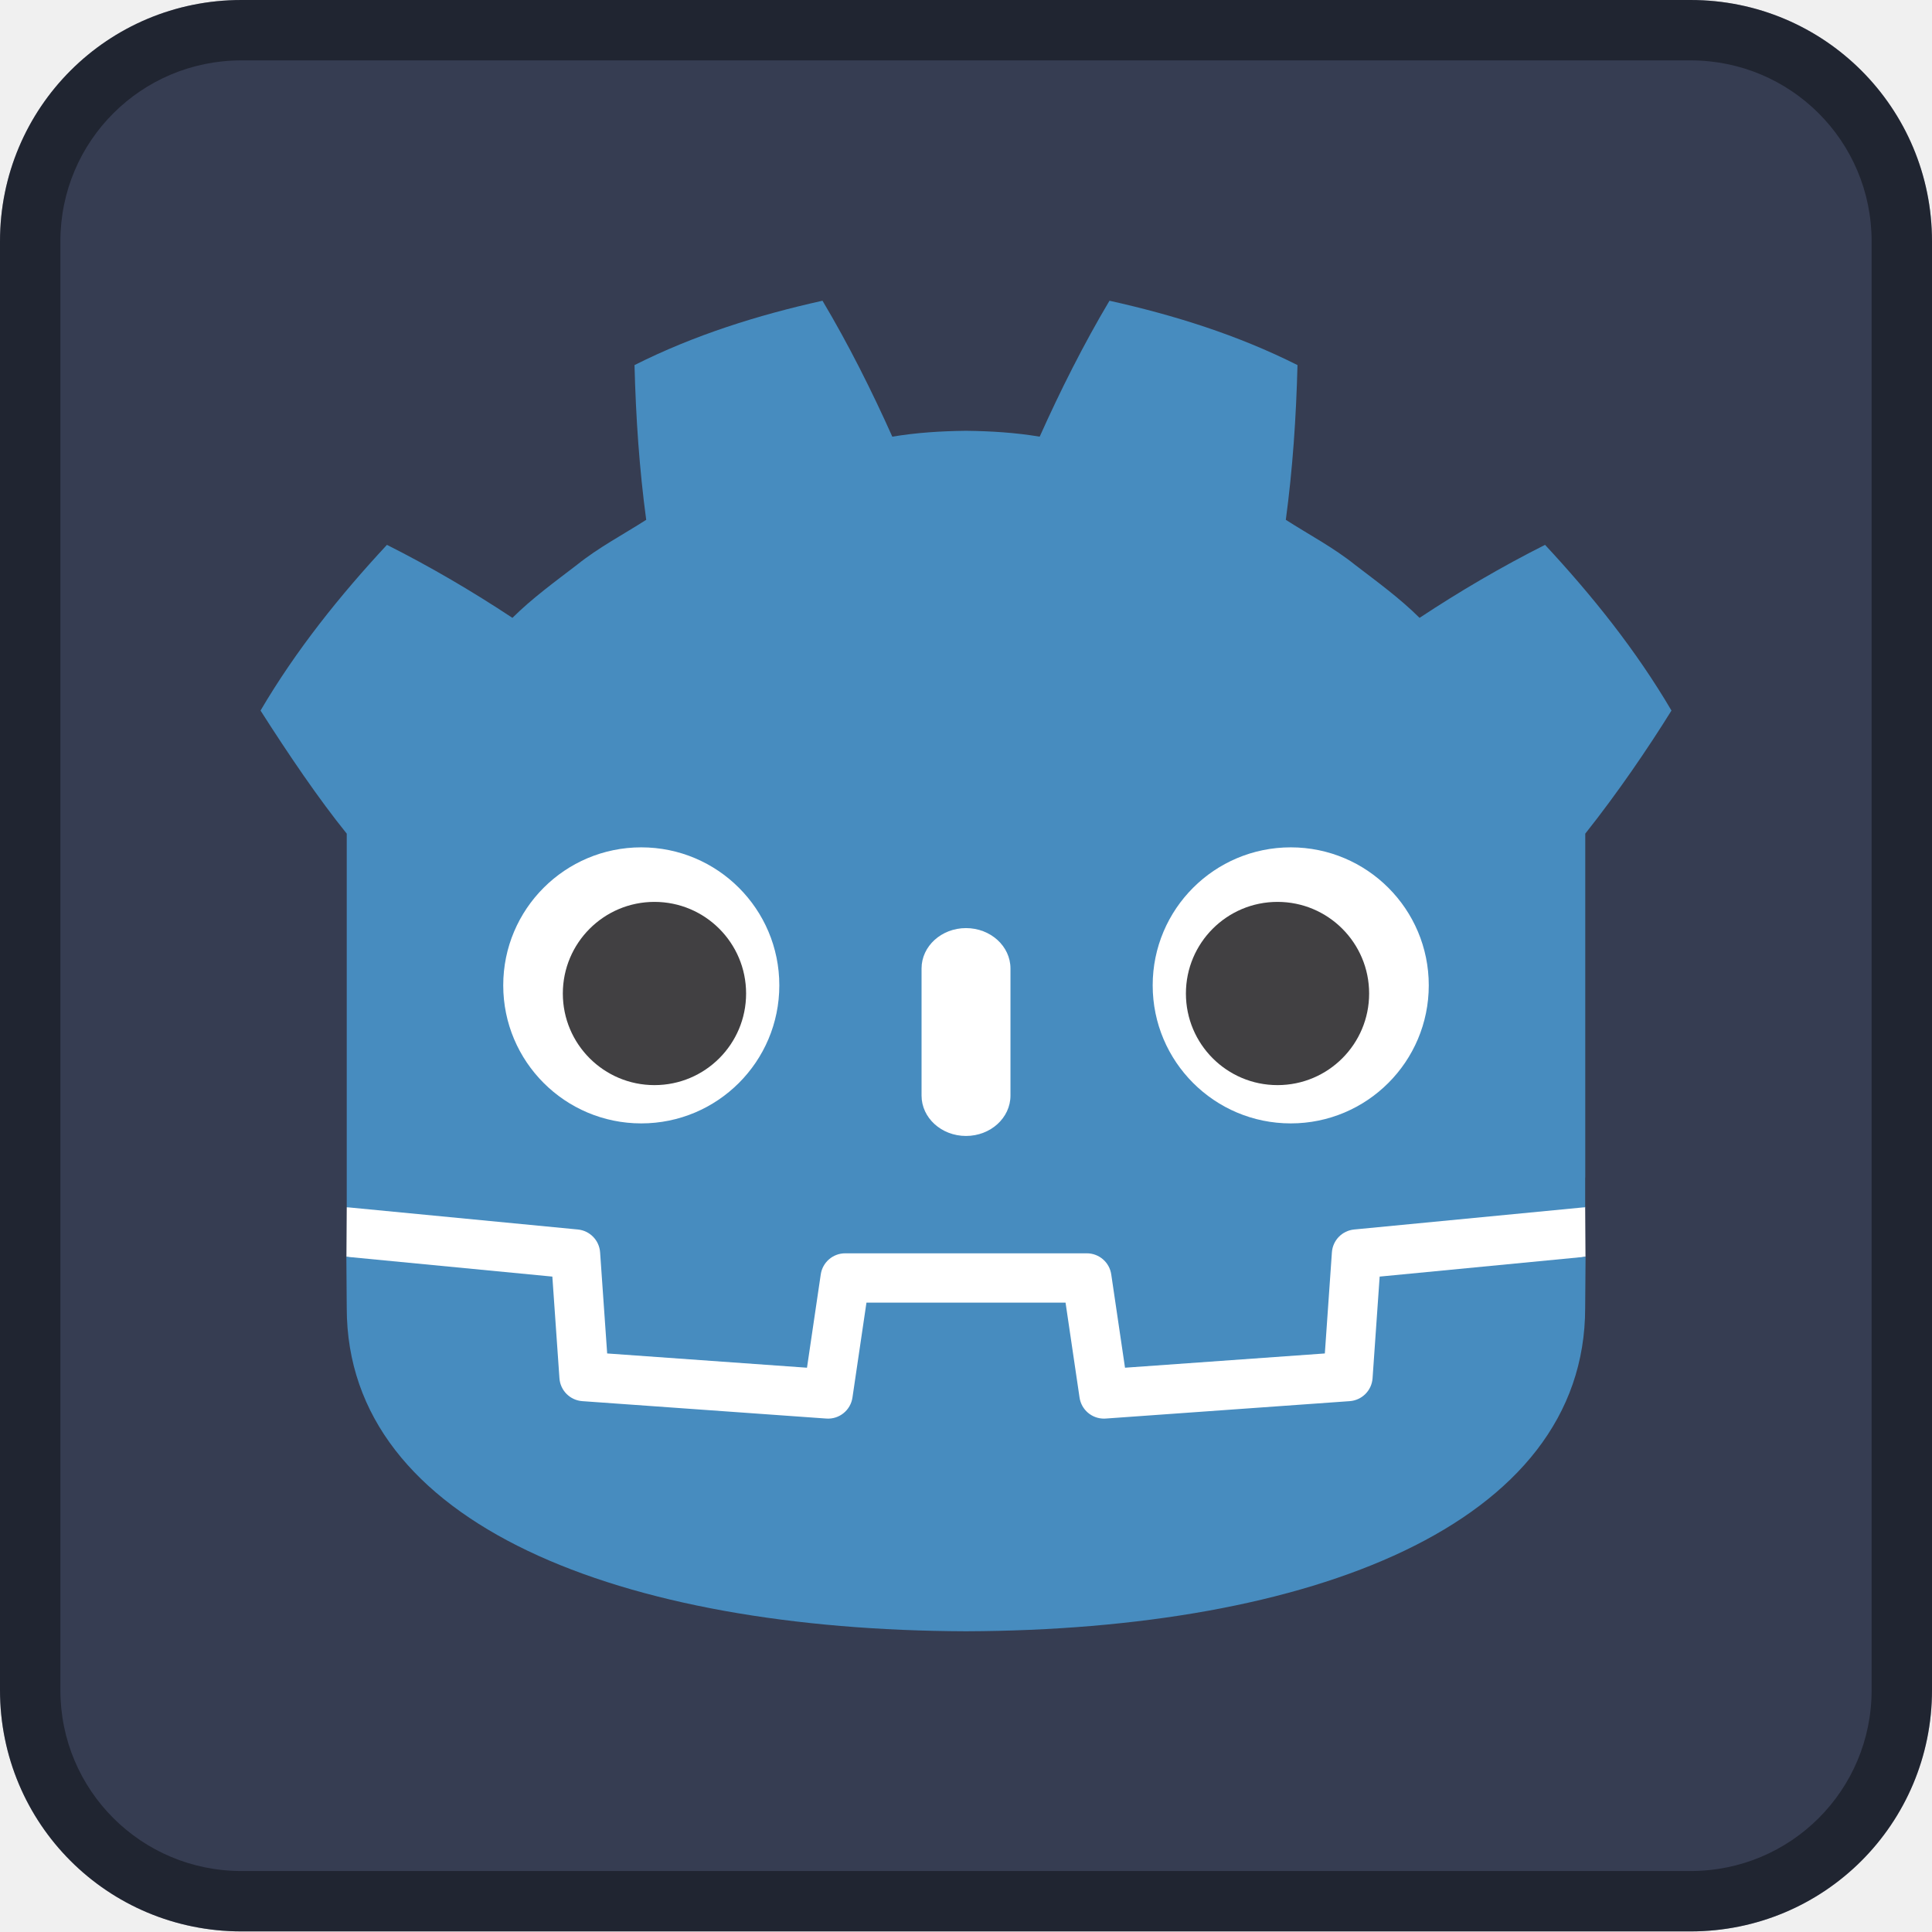
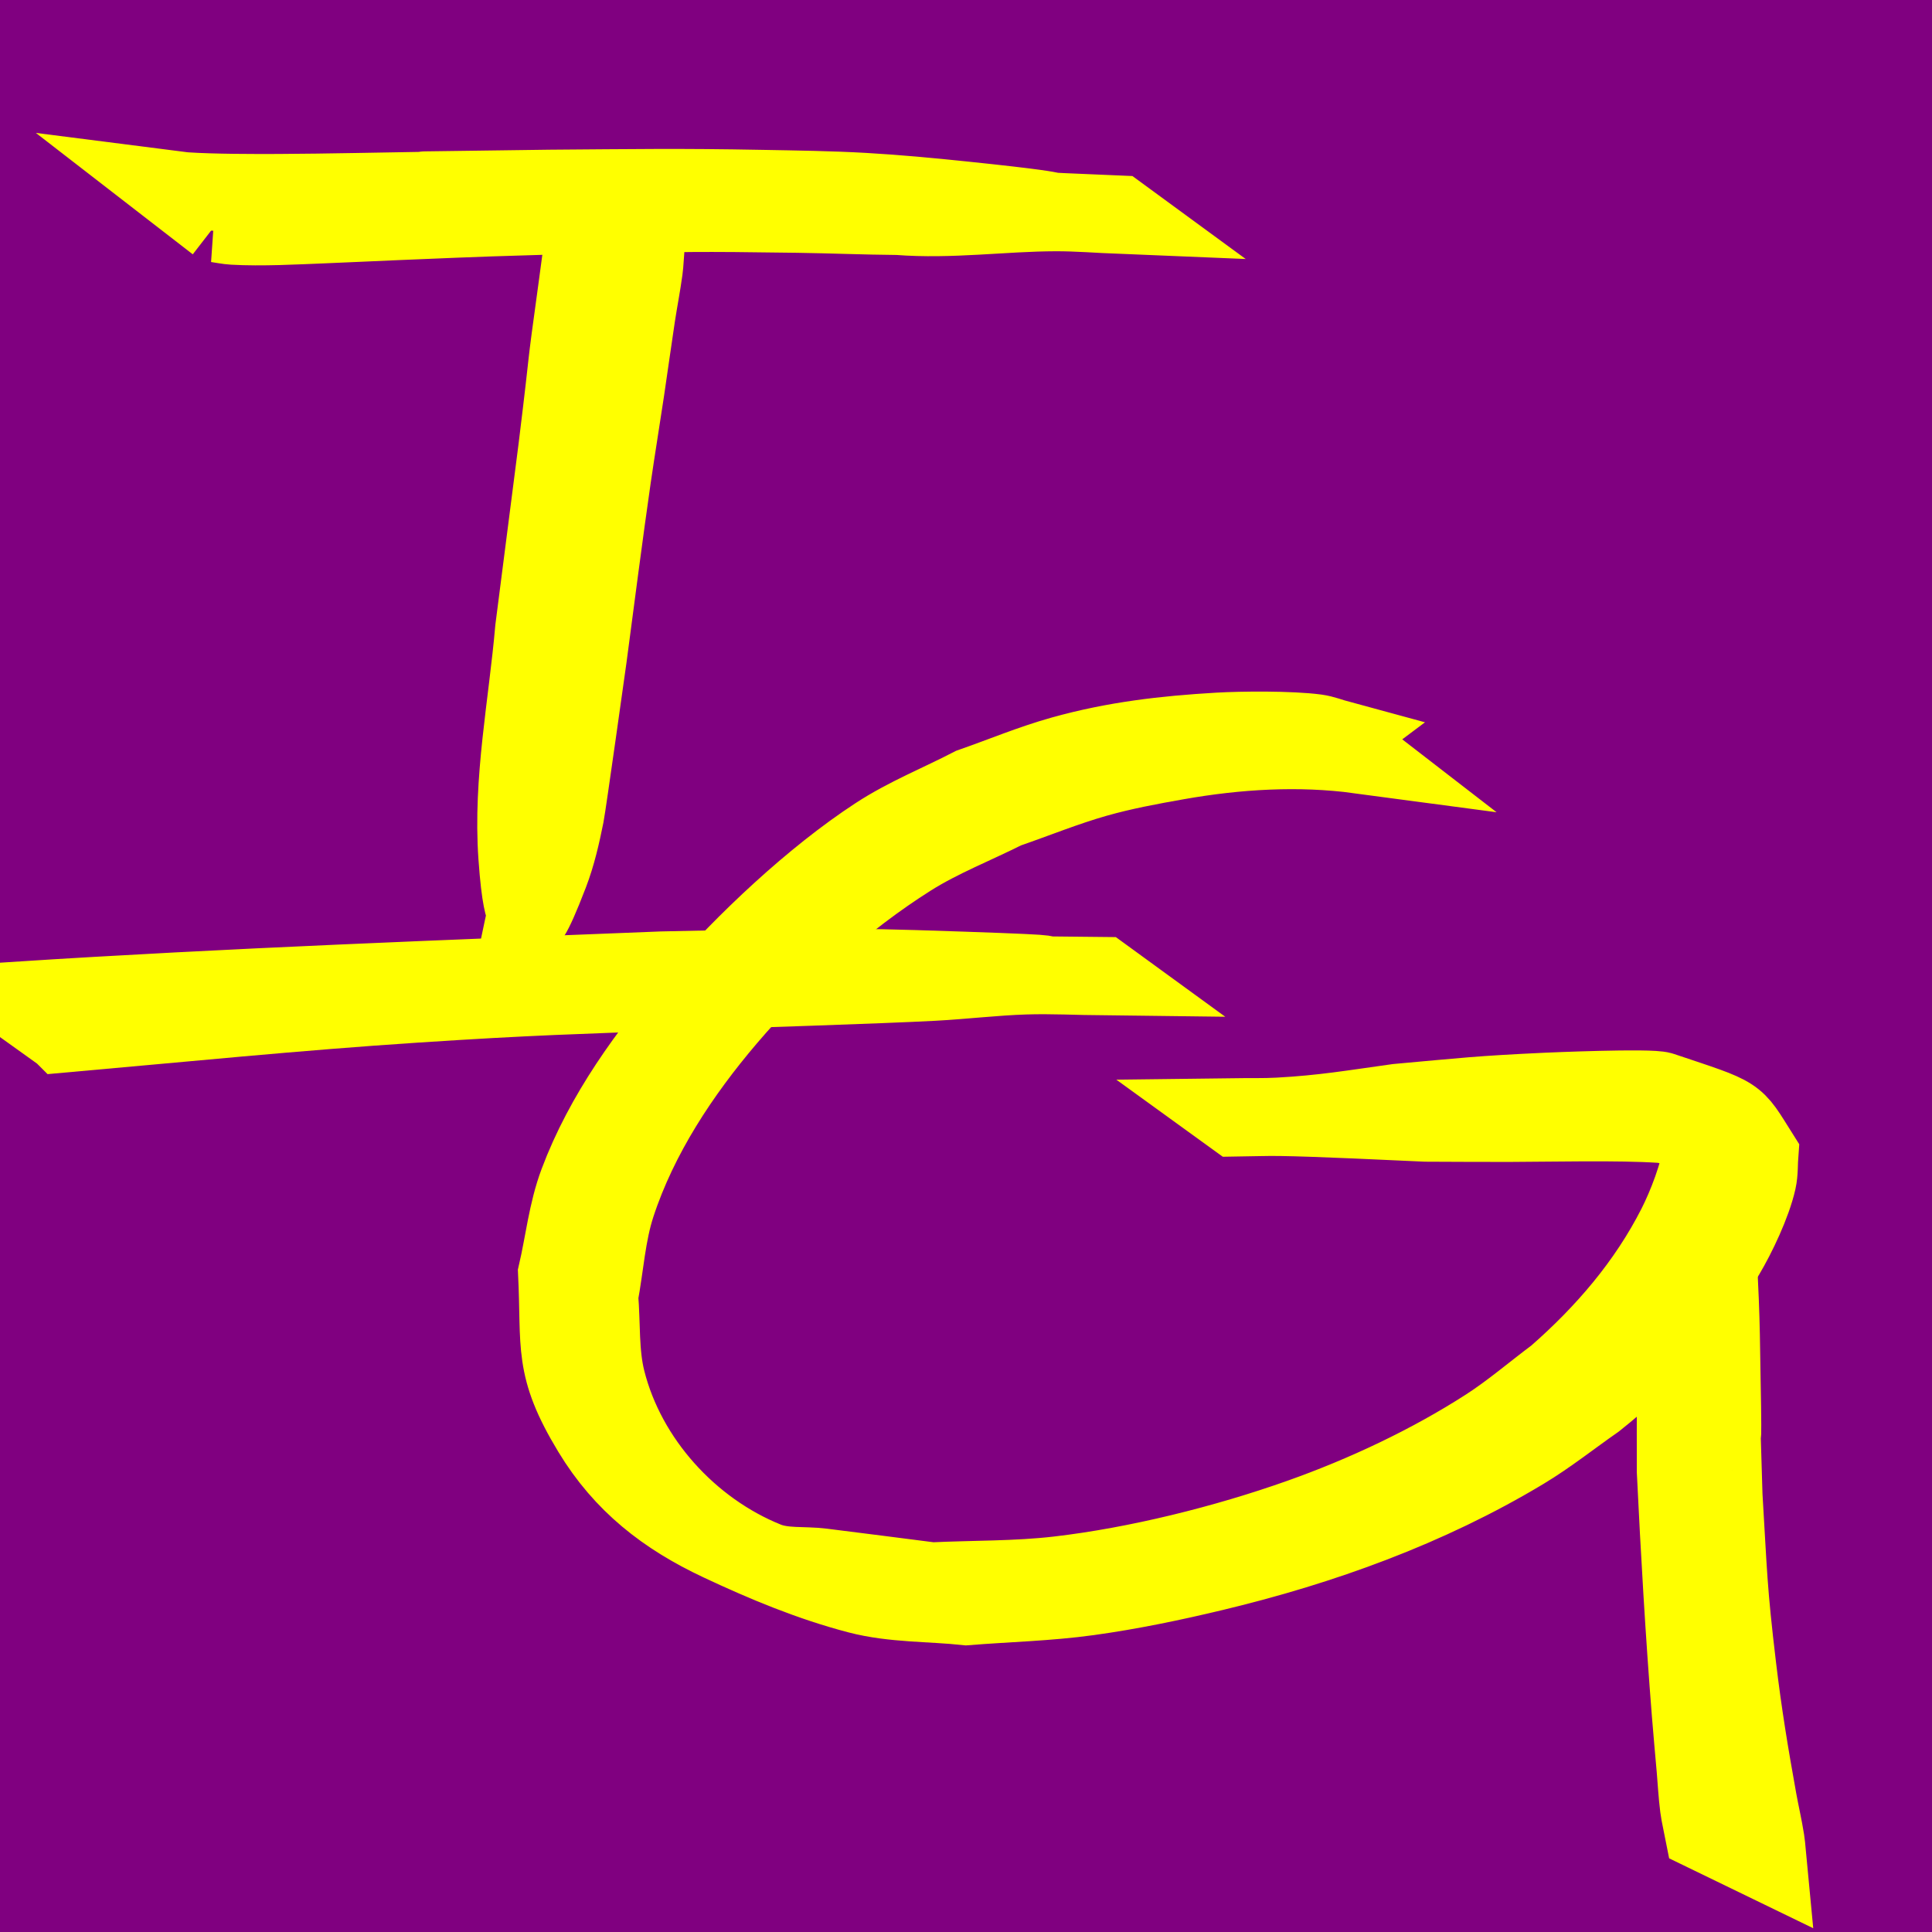
- <svg xmlns="http://www.w3.org/2000/svg" height="128" width="128">
-   <g transform="translate(32 32)">
-     <path d="m-16-32c-8.86 0-16 7.13-16 15.99v95.98c0 8.86 7.13 15.99 16 15.99h96c8.86 0 16-7.13 16-15.99v-95.98c0-8.85-7.14-15.99-16-15.99z" fill="#363d52" />
-     <path d="m-16-32c-8.86 0-16 7.13-16 15.99v95.98c0 8.86 7.13 15.99 16 15.99h96c8.86 0 16-7.13 16-15.99v-95.98c0-8.85-7.14-15.99-16-15.99zm0 4h96c6.64 0 12 5.35 12 11.99v95.98c0 6.64-5.35 11.99-12 11.99h-96c-6.64 0-12-5.35-12-11.99v-95.98c0-6.64 5.36-11.99 12-11.99z" fill-opacity=".4" />
+ <svg xmlns="http://www.w3.org/2000/svg" width="200mm" height="200mm" viewBox="0 0 200 200" version="1.1" id="svg5">
+   <defs id="defs2">
+     </defs>
+   <g id="layer2" style="fill:#800080">
+     <rect style="fill:#800080;stroke:#fe0000;stroke-width:8" id="rect497" width="223.378" height="225.533" x="-7.542" y="-7.542" />
  </g>
-   <g stroke-width="9.927" transform="matrix(.1007308 0 0 .1007308 12.42592 2.256365)">
-     <path d="m0 0s-.325 1.994-.515 1.976l-36.182-3.491c-2.879-.278-5.115-2.574-5.317-5.459l-.994-14.247-27.992-1.997-1.904 12.912c-.424 2.872-2.932 5.037-5.835 5.037h-38.188c-2.902 0-5.41-2.165-5.834-5.037l-1.905-12.912-27.992 1.997-.994 14.247c-.202 2.886-2.438 5.182-5.317 5.46l-36.2 3.49c-.187.018-.324-1.978-.511-1.978l-.049-7.83 30.658-4.944 1.004-14.374c.203-2.91 2.551-5.263 5.463-5.472l38.551-2.75c.146-.01.29-.016.434-.016 2.897 0 5.401 2.166 5.825 5.038l1.959 13.286h28.005l1.959-13.286c.423-2.871 2.93-5.037 5.831-5.037.142 0 .284.005.423.015l38.556 2.75c2.911.209 5.26 2.562 5.463 5.472l1.003 14.374 30.645 4.966z" fill="#fff" transform="matrix(4.162611 0 0 -4.162611 919.2406 771.6719)" />
-     <path d="m0 0v-47.514-6.035-5.492c.108-.001.216-.005.323-.015l36.196-3.49c1.896-.183 3.382-1.709 3.514-3.609l1.116-15.978 31.574-2.253 2.175 14.747c.282 1.912 1.922 3.329 3.856 3.329h38.188c1.933 0 3.573-1.417 3.855-3.329l2.175-14.747 31.575 2.253 1.115 15.978c.133 1.9 1.618 3.425 3.514 3.609l36.182 3.49c.107.01.214.014.322.015v4.711l.015.005v54.325c5.097 6.416 9.923 13.494 13.621 19.449-5.651 9.62-12.575 18.217-19.976 26.182-6.864-3.455-13.531-7.369-19.828-11.534-3.151 3.132-6.7 5.694-10.186 8.372-3.425 2.751-7.285 4.768-10.946 7.118 1.09 8.117 1.629 16.108 1.846 24.448-9.446 4.754-19.519 7.906-29.708 10.17-4.068-6.837-7.788-14.241-11.028-21.479-3.842.642-7.702.88-11.567.926v.006c-.027 0-.052-.006-.075-.006-.024 0-.049.006-.073.006v-.006c-3.872-.046-7.729-.284-11.572-.926-3.238 7.238-6.956 14.642-11.03 21.479-10.184-2.264-20.258-5.416-29.703-10.17.216-8.34.755-16.331 1.848-24.448-3.668-2.35-7.523-4.367-10.949-7.118-3.481-2.678-7.036-5.24-10.188-8.372-6.297 4.165-12.962 8.079-19.828 11.534-7.401-7.965-14.321-16.562-19.974-26.182 4.443-6.974 9.208-13.983 13.621-19.449z" fill="#478cbf" transform="matrix(4.162611 0 0 -4.162611 104.6989 525.907)" />
-     <path d="m0 0-1.121-16.063c-.135-1.936-1.675-3.477-3.611-3.616l-38.555-2.751c-.094-.007-.188-.01-.281-.01-1.916 0-3.569 1.406-3.852 3.33l-2.211 14.994h-31.459l-2.211-14.994c-.297-2.018-2.101-3.469-4.133-3.32l-38.555 2.751c-1.936.139-3.476 1.68-3.611 3.616l-1.121 16.063-32.547 3.138c.015-3.498.06-7.33.06-8.093 0-34.374 43.605-50.896 97.781-51.086h.066.067c54.176.19 97.766 16.712 97.766 51.086 0 .777.047 4.593.063 8.093z" fill="#478cbf" transform="matrix(4.162611 0 0 -4.162611 784.0714 817.2428)" />
-     <path d="m0 0c0-12.052-9.765-21.815-21.813-21.815-12.042 0-21.81 9.763-21.81 21.815 0 12.044 9.768 21.802 21.81 21.802 12.048 0 21.813-9.758 21.813-21.802" fill="#fff" transform="matrix(4.162611 0 0 -4.162611 389.2148 625.671)" />
-     <path d="m0 0c0-7.994-6.479-14.473-14.479-14.473-7.996 0-14.479 6.479-14.479 14.473s6.483 14.479 14.479 14.479c8 0 14.479-6.485 14.479-14.479" fill="#414042" transform="matrix(4.162611 0 0 -4.162611 367.3669 631.0568)" />
-     <path d="m0 0c-3.878 0-7.021 2.858-7.021 6.381v20.081c0 3.52 3.143 6.381 7.021 6.381s7.028-2.861 7.028-6.381v-20.081c0-3.523-3.15-6.381-7.028-6.381" fill="#fff" transform="matrix(4.162611 0 0 -4.162611 511.9934 724.7395)" />
-     <path d="m0 0c0-12.052 9.765-21.815 21.815-21.815 12.041 0 21.808 9.763 21.808 21.815 0 12.044-9.767 21.802-21.808 21.802-12.05 0-21.815-9.758-21.815-21.802" fill="#fff" transform="matrix(4.162611 0 0 -4.162611 634.7871 625.671)" />
-     <path d="m0 0c0-7.994 6.477-14.473 14.471-14.473 8.002 0 14.479 6.479 14.479 14.473s-6.477 14.479-14.479 14.479c-7.994 0-14.471-6.485-14.471-14.479" fill="#414042" transform="matrix(4.162611 0 0 -4.162611 656.6406 631.0568)" />
+   <g id="layer1" style="fill:#ffff00">
+     <path style="fill:none;stroke:#ffff00;stroke-width:8" id="path5294" d="m 22.402,23.163 c 0.581,0.081 1.158,0.209 1.744,0.243 2.91,0.167 6.475,-0.029 9.265,-0.14 2.568,-0.102 5.136,-0.23 7.704,-0.337 10.613,-0.443 8.394,-0.343 19.566,-0.692 10.954,-0.149 10.93,-0.225 21.919,-0.067 3.457,0.05 6.913,0.198 10.371,0.226 5.441,0.429 10.856,-0.37 16.286,-0.386 2.25,-0.007 4.497,0.182 6.746,0.273 0,0 -0.161,-0.118 -0.161,-0.118 v 0 C 103.017,21.593 115.328,22.32 99.693,20.696 96.285,20.342 92.872,20.019 89.452,19.824 85.957,19.625 82.454,19.58 78.953,19.515 70.089,19.348 65.756,19.435 56.895,19.497 c -31.603,0.432 8.591,-0.143 -20.056,0.342 -2.673,0.045 -5.347,0.087 -8.02,0.099 -2.543,0.011 -6.739,0.01 -9.547,-0.174 -0.506,-0.033 -1.005,-0.127 -1.508,-0.191 0,0 4.64,3.59 4.64,3.59 z" />
+     <path style="fill:none;stroke:#ffff00;stroke-width:8" id="path5296" d="m 61.022,22.545 c -0.185,0.694 -0.426,1.375 -0.555,2.082 -0.292,1.605 -0.481,3.226 -0.704,4.842 -1.524,11.066 -0.621,4.834 -2.103,16.9 -0.019,0.158 -2.374,18.509 -2.405,18.749 -0.679,7.839 -2.291,15.644 -1.736,23.553 0.641,9.15 1.54,2.768 0.151,9.476 0,0 0.176,0.094 0.176,0.094 v 0 c 1.822,-8.793 -0.869,2.457 3.064,-7.789 0.75,-1.954 1.217,-4.013 1.629,-6.065 0.211,-1.049 2.283,-15.847 2.348,-16.306 0.71,-5.379 1.741,-13.325 2.519,-18.685 0.436,-3 0.928,-5.992 1.377,-8.991 0.384,-2.561 0.732,-5.127 1.121,-7.687 0.243,-1.6 0.56,-3.189 0.776,-4.794 0.102,-0.76 0.118,-1.529 0.177,-2.294 0,0 -5.835,-3.085 -5.835,-3.085 z" />
+     <path style="fill:none;stroke:#ffff00;stroke-width:8" id="path5304" d="m 6.43,107.044 c 12.176,-1.08 24.339,-2.303 36.539,-3.102 12.256,-0.803 16.302,-0.873 28.564,-1.341 5.192,-0.175 19.514,-0.628 25.103,-0.926 3.167,-0.169 6.321,-0.556 9.491,-0.656 2.74,-0.087 5.483,0.062 8.224,0.093 0,0 -0.162,-0.118 -0.162,-0.118 v 0 c -24.256,-0.274 11.334,0.248 -19.477,-0.713 -9.808,-0.306 -16.301,-0.05 -26.204,0.14 -22.319,0.887 -44.646,1.706 -66.938,3.141 0,0 4.859,3.481 4.859,3.481 z" />
+     <path style="fill:none;stroke:#ffff00;stroke-width:8" id="path5306" d="m 138.558,76.489 c -0.768,-0.208 -1.516,-0.518 -2.305,-0.624 -2.652,-0.355 -7.737,-0.308 -10.134,-0.167 -5.583,0.327 -10.737,0.918 -16.163,2.432 -3.193,0.891 -6.26,2.182 -9.39,3.273 -3.271,1.696 -6.73,3.071 -9.814,5.087 -6.593,4.309 -13.648,10.96 -18.791,16.875 -4.885,5.62 -9.512,12.002 -12.152,19.058 -1.124,3.005 -1.451,6.251 -2.177,9.376 0.367,7.657 -0.505,9.658 3.584,16.418 3.257,5.385 7.657,8.799 13.316,11.456 4.62,2.169 9.373,4.153 14.311,5.44 3.629,0.945 7.457,0.802 11.186,1.203 4.222,-0.338 8.47,-0.434 12.665,-1.014 4.367,-0.604 8.693,-1.507 12.981,-2.534 11.159,-2.672 22.169,-6.643 32.036,-12.577 2.597,-1.562 4.974,-3.464 7.461,-5.196 5.336,-4.243 10,-9.21 13.49,-15.085 1.193,-2.008 2.756,-5.282 3.292,-7.67 0.203,-0.904 0.142,-1.847 0.214,-2.771 -2.736,-4.329 -1.922,-3.807 -10.159,-6.574 -1.167,-0.392 -11.702,0.068 -11.877,0.077 -7.183,0.335 -8.368,0.517 -15.489,1.155 -4.692,0.652 -7.618,1.167 -12.27,1.424 -1.557,0.086 -3.119,0.041 -4.678,0.061 0,0 0.162,0.117 0.162,0.117 v 0 c 1.559,-0.02 3.119,-0.083 4.678,-0.061 3.778,0.052 11.597,0.435 15.066,0.59 2.88,0.009 5.761,0.032 8.641,0.025 4.17,-0.009 11.329,-0.187 15.634,0.1 1.838,0.123 3.96,1.722 5.484,0.688 1.05,-0.712 -1.836,-1.795 -2.945,-2.411 -0.674,-0.375 1.069,1.11 1.604,1.666 0.046,0.917 0.245,1.838 0.139,2.75 -0.281,2.401 -1.612,5.782 -2.652,7.831 -3.043,5.995 -7.401,11.07 -12.446,15.478 -2.379,1.778 -4.639,3.725 -7.136,5.334 -5.931,3.821 -12.711,6.999 -19.338,9.348 -7.747,2.747 -16.897,5.027 -25.05,5.972 -4.333,0.502 -8.715,0.416 -13.072,0.624 -3.791,-0.482 -7.58,-0.978 -11.372,-1.447 -1.911,-0.237 -3.952,0.047 -5.739,-0.672 -7.923,-3.186 -14.451,-10.361 -16.541,-18.685 -0.708,-2.818 -0.499,-5.789 -0.748,-8.684 0.591,-3.154 0.775,-6.412 1.774,-9.462 2.339,-7.135 6.653,-13.64 11.472,-19.299 5.273,-6.191 12.045,-12.28 18.941,-16.625 3.121,-1.966 6.592,-3.312 9.887,-4.967 3.118,-1.077 6.181,-2.33 9.355,-3.23 2.751,-0.78 5.57,-1.305 8.386,-1.8 6.203,-1.091 12.561,-1.484 18.82,-0.647 0,0 -2.142,-1.655 -2.142,-1.655 z" />
+     <path style="fill:none;stroke:#ffff00;stroke-width:8" id="path5316" d="m 183.034,192.898 c -0.077,-0.795 -0.107,-1.597 -0.231,-2.386 -0.219,-1.398 -0.546,-2.778 -0.797,-4.171 -0.872,-4.849 -1.533,-8.82 -2.127,-13.793 -0.96,-8.037 -0.933,-9.601 -1.423,-17.721 -0.892,-30.219 0.252,11.233 -0.276,-16.642 -0.044,-2.348 -0.15,-4.695 -0.265,-7.041 -0.38,-7.741 -0.806,-3.704 0.425,-10.048 0,0 -0.176,-0.094 -0.176,-0.094 v 0 c -1.972,10.159 0.771,-2.533 -2.743,8.843 -0.625,2.023 -1.134,4.092 -1.429,6.189 -0.691,4.913 -0.532,11.396 -0.55,16.272 0.406,8.369 0.886,16.724 1.551,25.077 0.153,1.919 0.332,3.835 0.499,5.753 0.115,1.318 0.179,2.643 0.349,3.955 0.112,0.861 0.33,1.705 0.495,2.558 0,0 6.698,3.249 6.698,3.249 z" />
  </g>
</svg>
